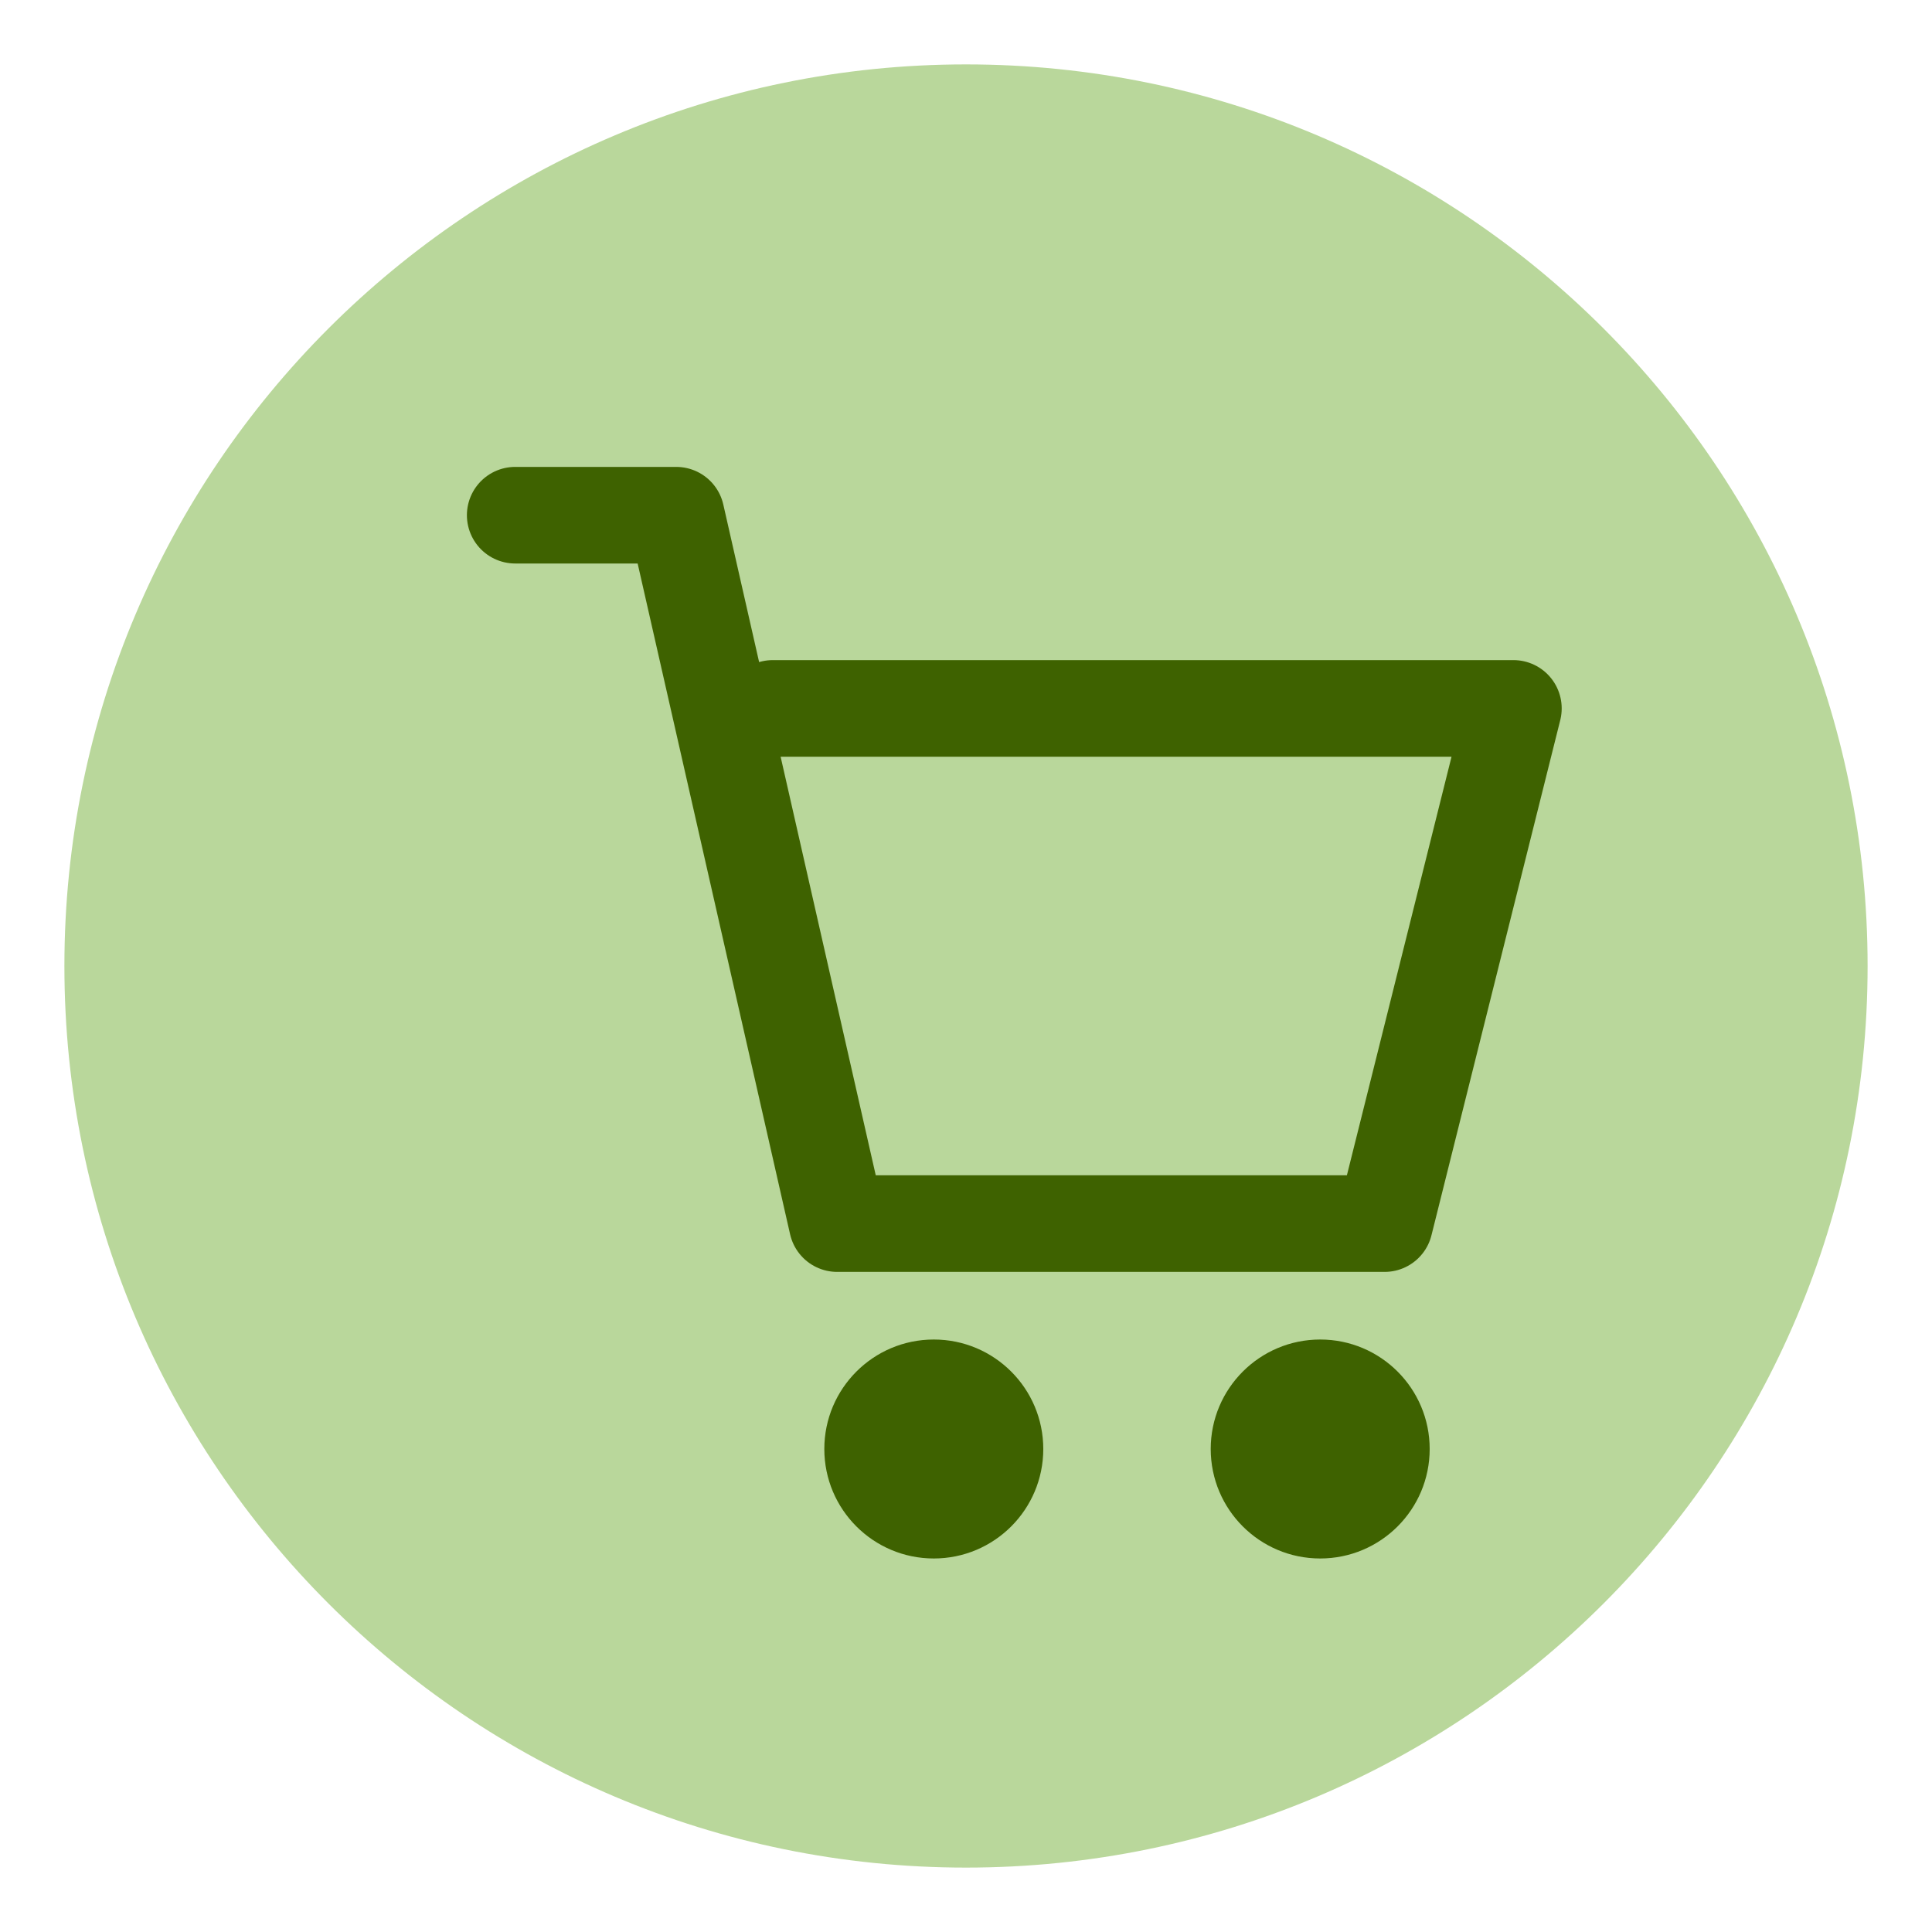
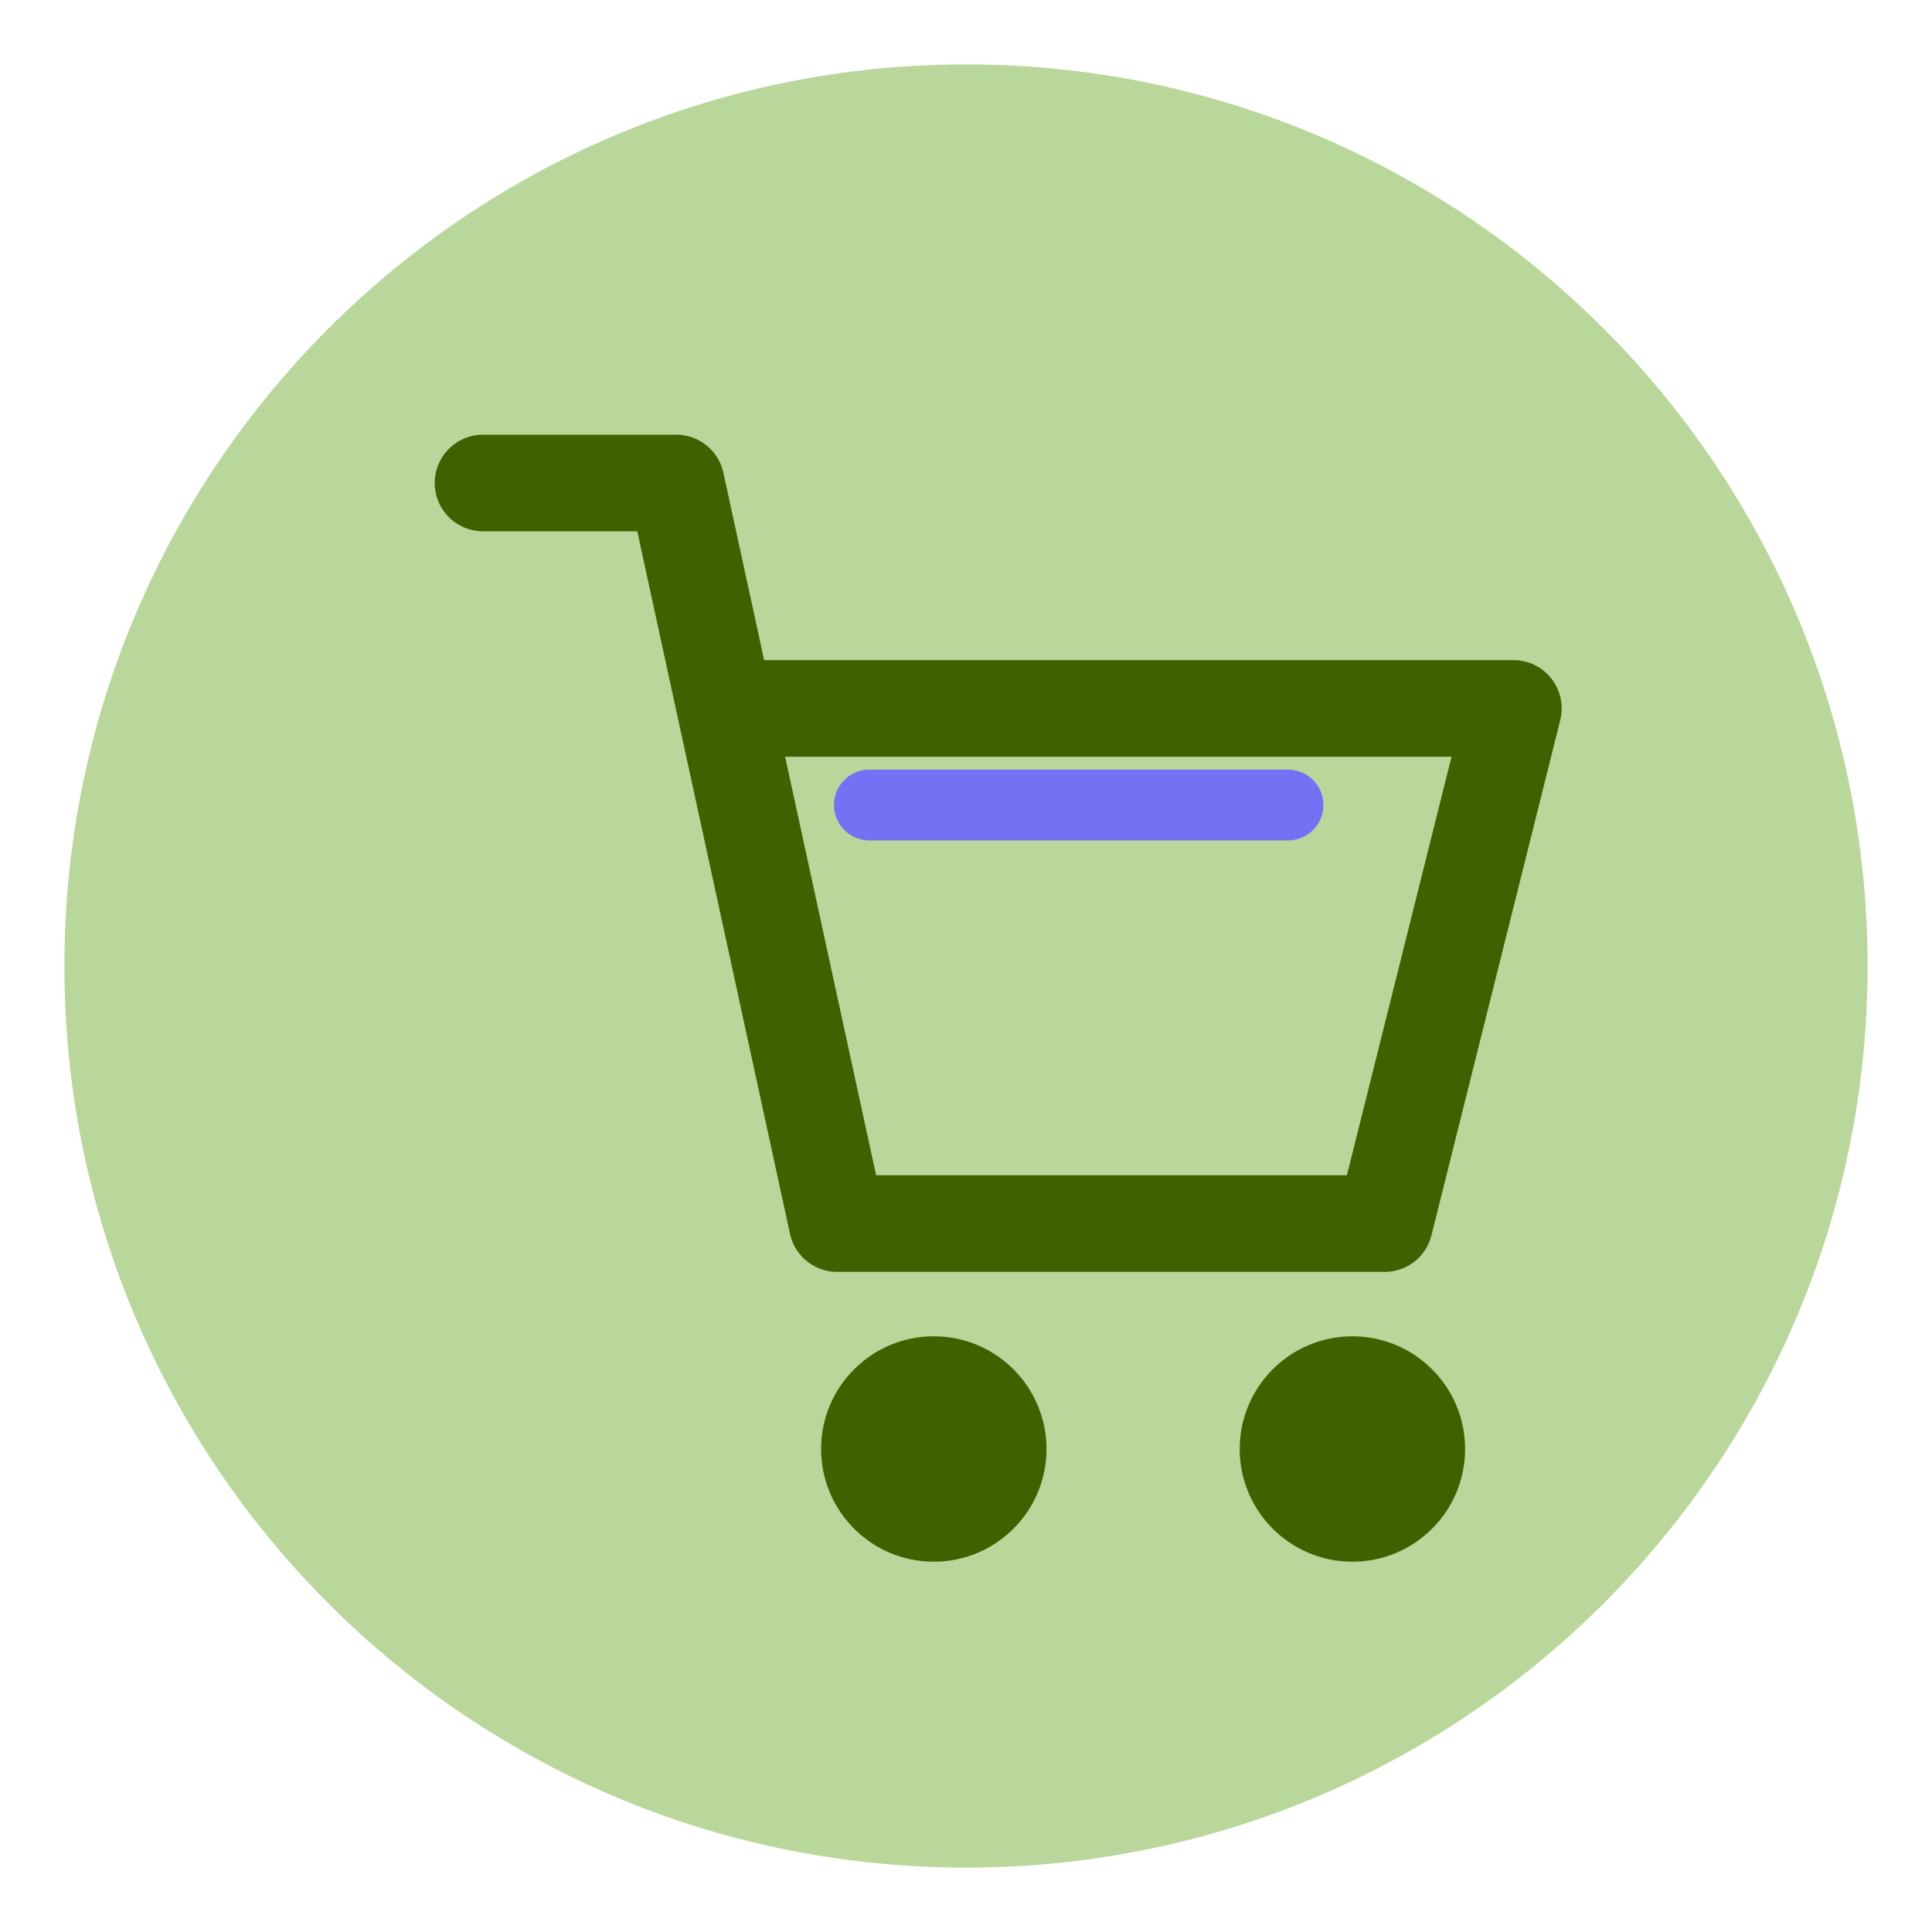
- <svg xmlns="http://www.w3.org/2000/svg" viewBox="0 0 60 60">
-   <circle cx="30" cy="30" r="28" fill="#b9d79b" />
-   <path d="M16,16 H21 L26,38 H43 L47,22 H24" stroke="#3e6200" stroke-width="3" stroke-linecap="round" stroke-linejoin="round" fill="none" />
-   <circle cx="29" cy="45" r="3.4" fill="#3e6200" />
-   <circle cx="41" cy="45" r="3.4" fill="#3e6200" />
+ <svg xmlns="http://www.w3.org/2000/svg" viewBox="0 0 60 60" role="img" aria-label="Supermarket">
+   <circle cx="30" cy="30" r="28" fill="#B9D79B" />
+   <path d="M15 15h6l5 23h17l4-16H23" fill="none" stroke="#3E6200" stroke-width="3" stroke-linecap="round" stroke-linejoin="round" />
+   <circle cx="29" cy="45" r="3.5" fill="#3E6200" />
+   <circle cx="42" cy="45" r="3.5" fill="#3E6200" />
+   <path d="M27 25h13" stroke="#7472F4" stroke-width="2.2" stroke-linecap="round" />
</svg>
